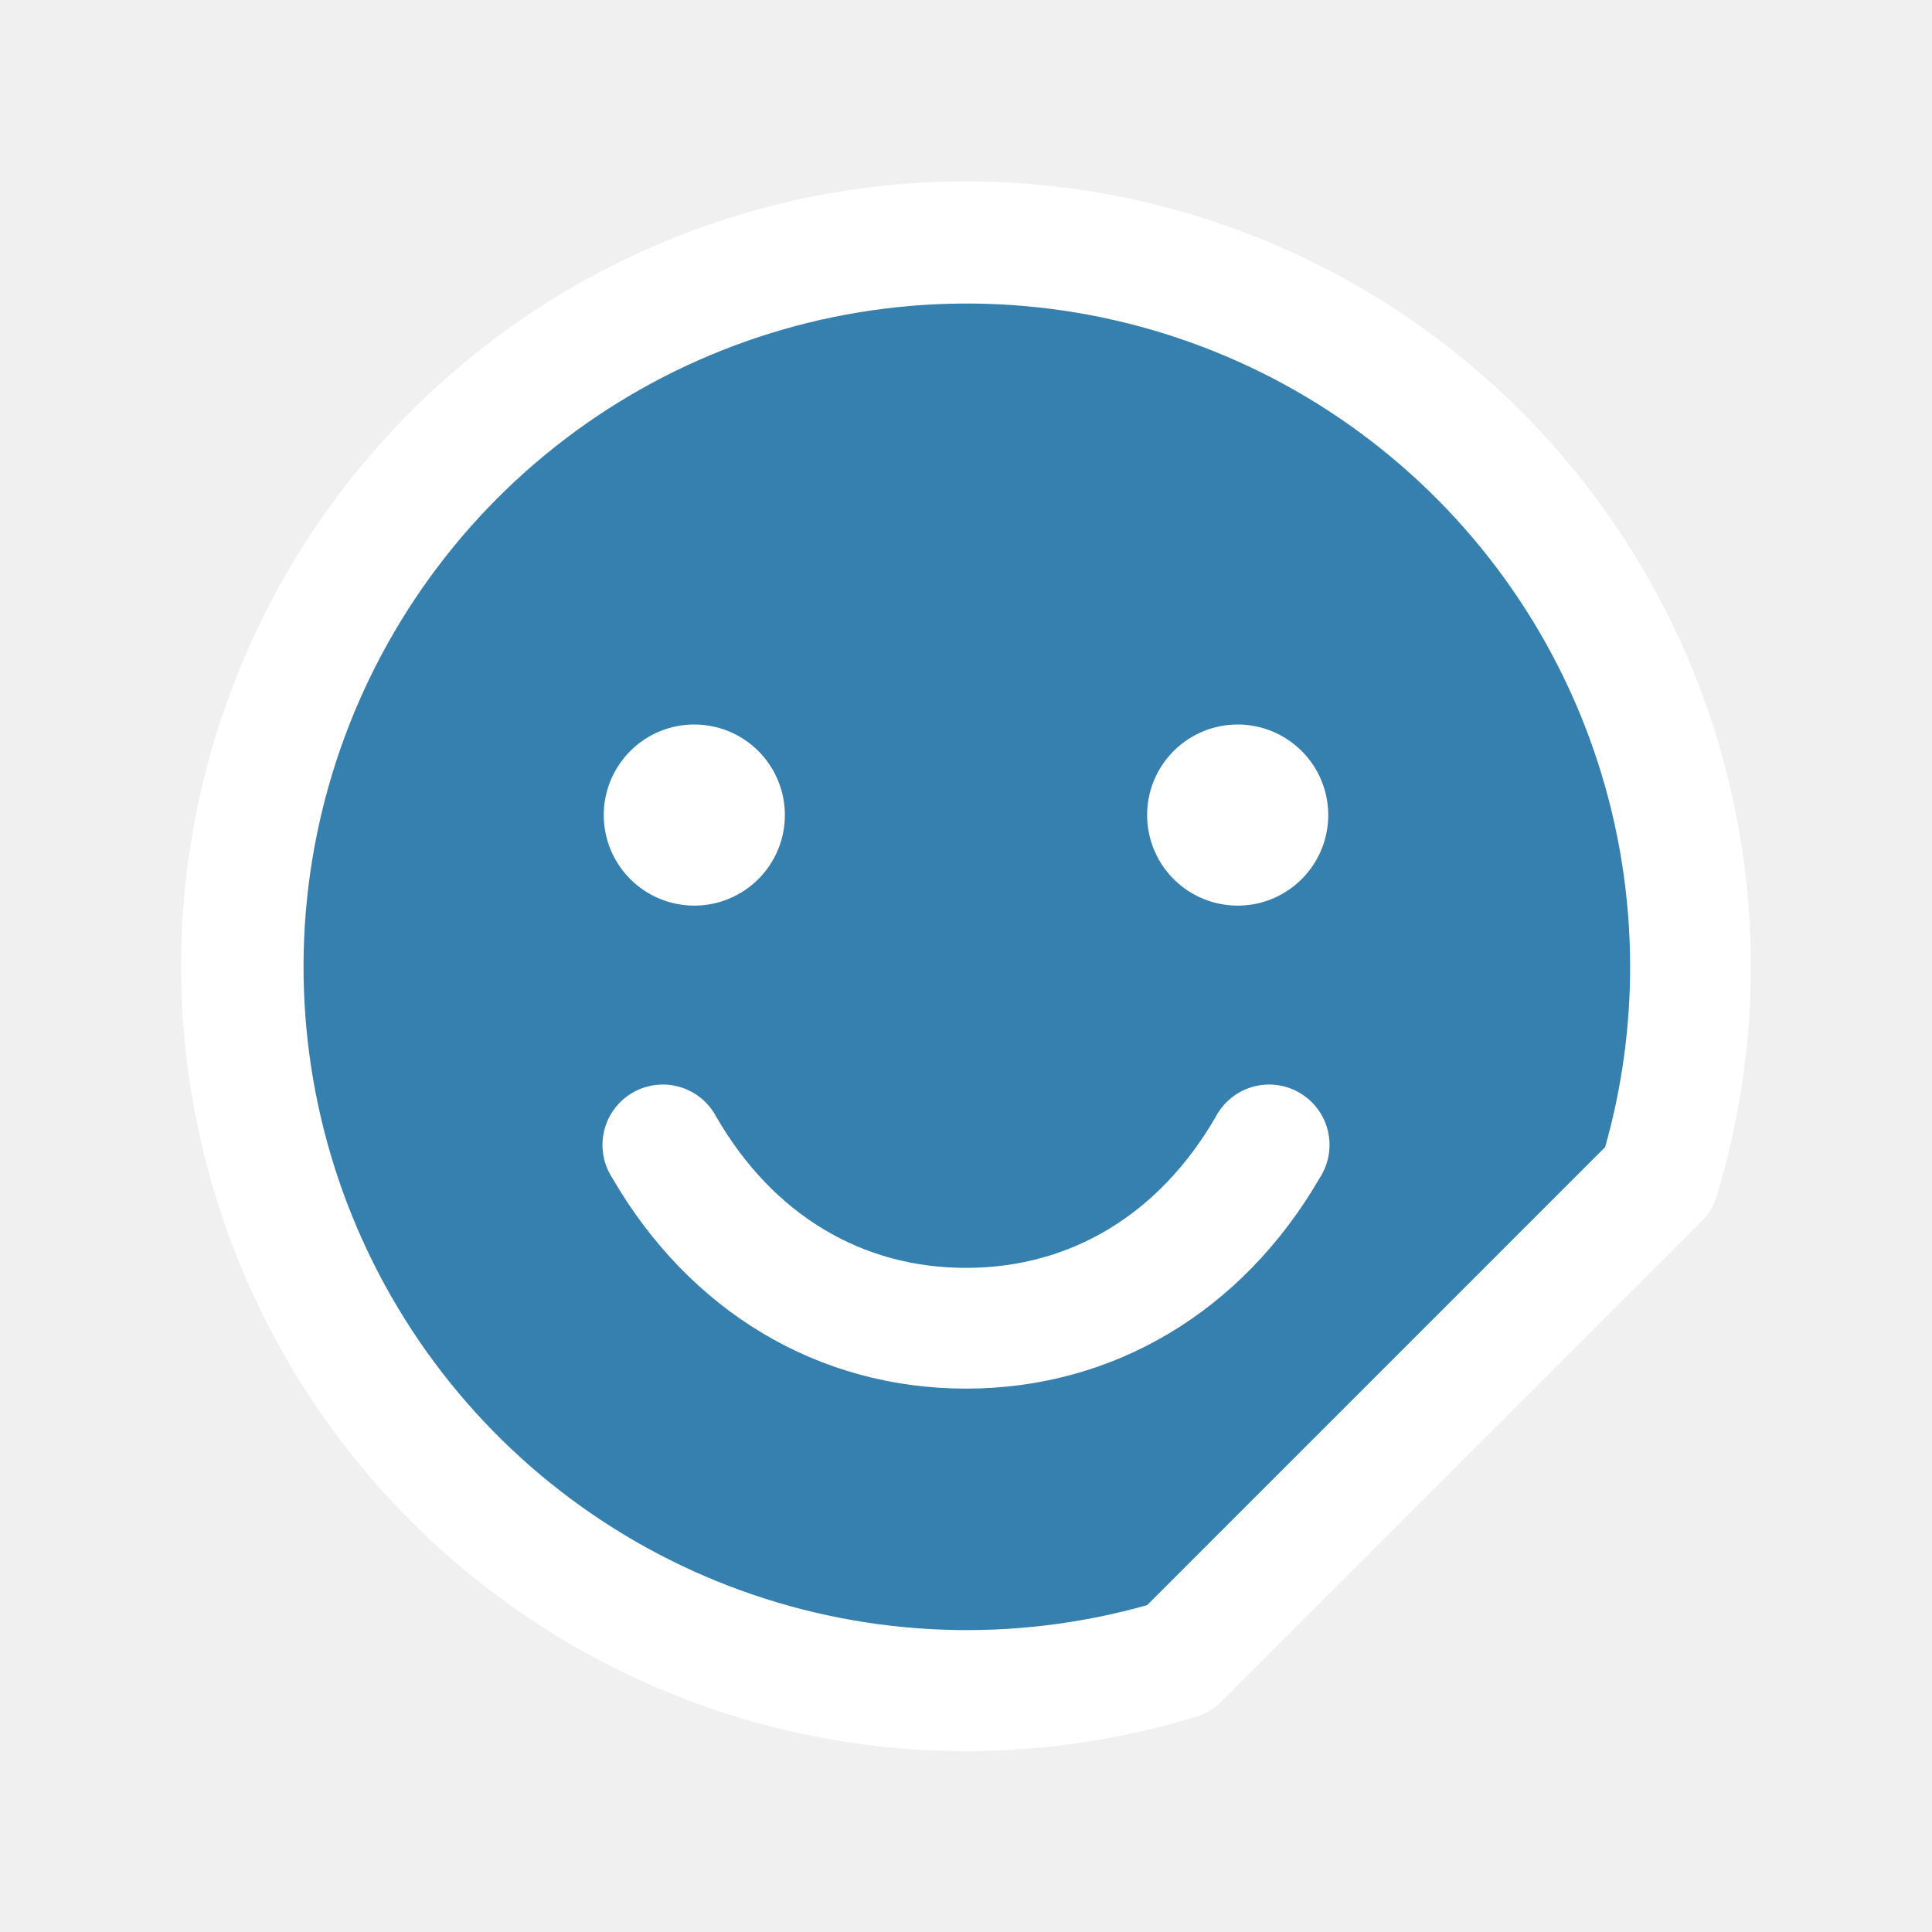
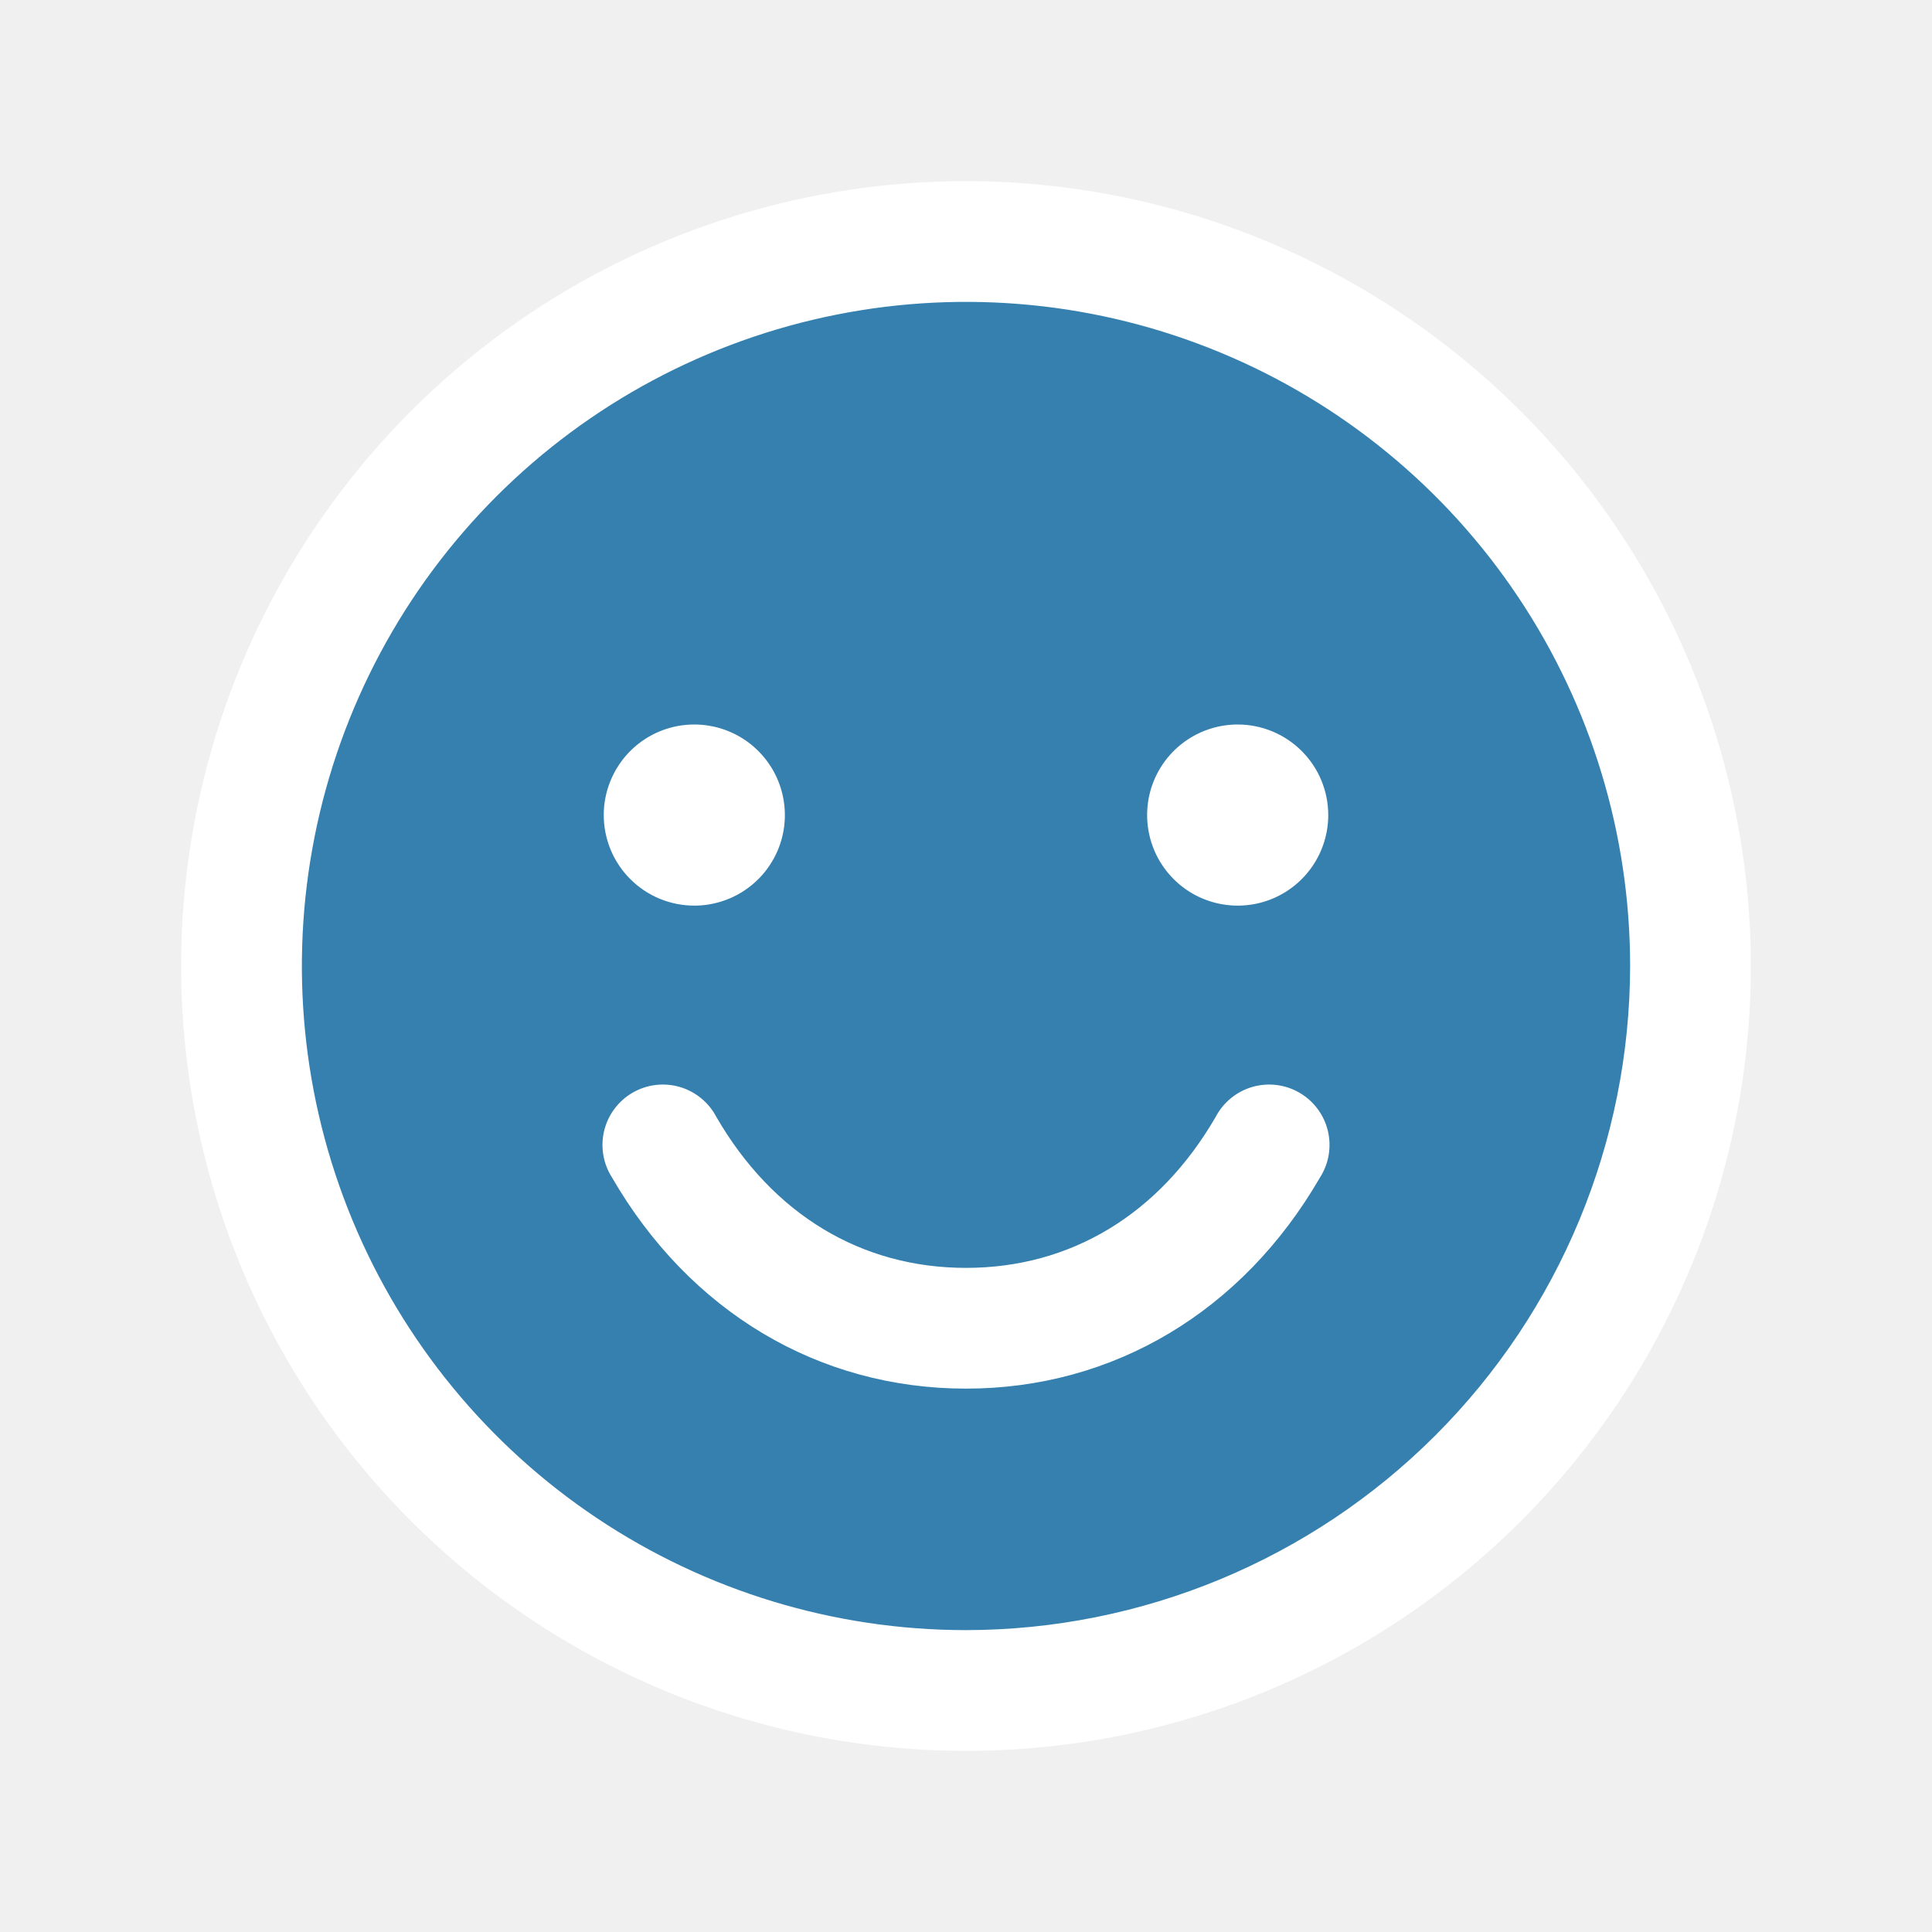
<svg xmlns="http://www.w3.org/2000/svg" width="64" height="64" viewBox="0 0 64 64" fill="none">
-   <path d="M56 32C56.003 34.39 55.648 36.767 54.947 39.053L39.055 54.947C34.226 56.432 29.052 56.356 24.27 54.729C19.487 53.102 15.34 50.007 12.419 45.885C9.498 41.764 7.952 36.825 8.001 31.774C8.05 26.722 9.692 21.815 12.693 17.751C15.694 13.687 19.901 10.674 24.714 9.14C29.528 7.607 34.702 7.631 39.501 9.21C44.3 10.789 48.478 13.842 51.44 17.934C54.403 22.026 55.998 26.948 56 32Z" fill="#3580AF" />
-   <path d="M43.73 39C41.157 43.447 36.883 46 32 46C27.117 46 22.843 43.45 20.27 39C20.125 38.772 20.028 38.518 19.984 38.252C19.941 37.985 19.951 37.713 20.015 37.451C20.079 37.189 20.196 36.943 20.358 36.727C20.52 36.511 20.723 36.33 20.957 36.196C21.191 36.06 21.449 35.974 21.717 35.942C21.984 35.909 22.256 35.931 22.515 36.006C22.774 36.081 23.015 36.208 23.224 36.379C23.433 36.55 23.605 36.761 23.73 37C25.598 40.227 28.532 42 32 42C35.468 42 38.403 40.225 40.27 37C40.395 36.761 40.567 36.55 40.776 36.379C40.985 36.208 41.226 36.081 41.485 36.006C41.744 35.931 42.016 35.909 42.283 35.942C42.551 35.974 42.809 36.06 43.043 36.196C43.277 36.33 43.48 36.511 43.642 36.727C43.804 36.943 43.921 37.189 43.985 37.451C44.049 37.713 44.059 37.985 44.016 38.252C43.972 38.518 43.875 38.772 43.73 39ZM58 32C58.001 34.589 57.617 37.164 56.86 39.64C56.764 39.953 56.592 40.237 56.36 40.467L40.468 56.36C40.238 56.592 39.955 56.764 39.642 56.86C34.411 58.469 28.806 58.386 23.625 56.623C18.444 54.86 13.951 51.507 10.787 47.042C7.623 42.577 5.948 37.227 6.001 31.755C6.055 26.282 7.834 20.966 11.085 16.564C14.335 12.161 18.893 8.897 24.107 7.236C29.322 5.574 34.927 5.601 40.126 7.311C45.325 9.021 49.851 12.329 53.06 16.762C56.27 21.195 57.998 26.527 58 32ZM54 32C53.994 27.398 52.544 22.913 49.852 19.179C47.161 15.446 43.365 12.651 39.001 11.191C34.636 9.73 29.923 9.677 25.527 11.038C21.13 12.4 17.272 15.108 14.498 18.78C11.723 22.452 10.171 26.902 10.061 31.504C9.952 36.105 11.29 40.624 13.886 44.424C16.483 48.224 20.207 51.113 24.534 52.682C28.861 54.252 33.571 54.423 38 53.172L53.172 38C53.724 36.048 54.002 34.029 54 32ZM23 30C23.593 30 24.173 29.824 24.667 29.494C25.16 29.165 25.545 28.696 25.772 28.148C25.999 27.6 26.058 26.997 25.942 26.415C25.827 25.833 25.541 25.298 25.121 24.879C24.702 24.459 24.167 24.173 23.585 24.058C23.003 23.942 22.4 24.001 21.852 24.228C21.304 24.455 20.835 24.84 20.506 25.333C20.176 25.827 20 26.407 20 27C20 27.796 20.316 28.559 20.879 29.121C21.441 29.684 22.204 30 23 30ZM41 24C40.407 24 39.827 24.176 39.333 24.506C38.84 24.835 38.455 25.304 38.228 25.852C38.001 26.4 37.942 27.003 38.058 27.585C38.173 28.167 38.459 28.702 38.879 29.121C39.298 29.541 39.833 29.826 40.415 29.942C40.997 30.058 41.6 29.999 42.148 29.772C42.696 29.544 43.165 29.16 43.494 28.667C43.824 28.173 44 27.593 44 27C44 26.204 43.684 25.441 43.121 24.879C42.559 24.316 41.796 24 41 24Z" fill="white" />
+   <path d="M56 32C56 36.747 54.592 41.387 51.955 45.334C49.318 49.281 45.57 52.357 41.184 54.173C36.799 55.99 31.973 56.465 27.318 55.539C22.662 54.613 18.386 52.327 15.029 48.971C11.673 45.614 9.387 41.338 8.461 36.682C7.535 32.027 8.01 27.201 9.827 22.816C11.643 18.43 14.72 14.682 18.666 12.045C22.613 9.408 27.253 8 32 8C38.365 8 44.47 10.529 48.971 15.029C53.471 19.53 56 25.635 56 32Z" fill="#3580AF" />
+   <path d="M32 6C26.858 6 21.831 7.525 17.555 10.382C13.28 13.239 9.947 17.299 7.979 22.05C6.011 26.801 5.496 32.029 6.5 37.072C7.503 42.116 9.979 46.749 13.615 50.385C17.251 54.021 21.884 56.497 26.928 57.5C31.971 58.504 37.199 57.989 41.95 56.021C46.701 54.053 50.761 50.721 53.618 46.445C56.475 42.169 58 37.142 58 32C57.993 25.107 55.251 18.498 50.377 13.623C45.502 8.749 38.893 6.007 32 6ZM32 54C27.649 54 23.395 52.71 19.777 50.292C16.16 47.875 13.34 44.439 11.675 40.419C10.009 36.399 9.574 31.976 10.423 27.708C11.272 23.44 13.367 19.52 16.444 16.444C19.52 13.367 23.44 11.272 27.708 10.423C31.976 9.574 36.399 10.009 40.419 11.675C44.439 13.34 47.875 16.16 50.292 19.777C52.71 23.395 54 27.649 54 32C53.993 37.833 51.673 43.425 47.549 47.549C43.425 51.673 37.833 53.993 32 54ZM20 27C20 26.407 20.176 25.827 20.506 25.333C20.835 24.84 21.304 24.455 21.852 24.228C22.4 24.001 23.003 23.942 23.585 24.058C24.167 24.173 24.702 24.459 25.121 24.879C25.541 25.298 25.827 25.833 25.942 26.415C26.058 26.997 25.999 27.6 25.772 28.148C25.545 28.696 25.16 29.165 24.667 29.494C24.173 29.824 23.593 30 23 30C22.204 30 21.441 29.684 20.879 29.121C20.316 28.559 20 27.796 20 27ZM44 27C44 27.593 43.824 28.173 43.494 28.667C43.165 29.16 42.696 29.545 42.148 29.772C41.6 29.999 40.997 30.058 40.415 29.942C39.833 29.827 39.298 29.541 38.879 29.121C38.459 28.702 38.173 28.167 38.058 27.585C37.942 27.003 38.001 26.4 38.228 25.852C38.455 25.304 38.84 24.835 39.333 24.506C39.827 24.176 40.407 24 41 24C41.796 24 42.559 24.316 43.121 24.879C43.684 25.441 44 26.204 44 27ZM43.73 39C41.157 43.447 36.883 46 32 46C27.117 46 22.843 43.45 20.27 39C20.125 38.772 20.028 38.518 19.984 38.252C19.941 37.986 19.951 37.713 20.015 37.451C20.079 37.189 20.196 36.943 20.358 36.727C20.52 36.511 20.723 36.331 20.957 36.196C21.191 36.06 21.449 35.974 21.717 35.942C21.984 35.909 22.256 35.931 22.515 36.006C22.774 36.081 23.015 36.208 23.224 36.379C23.433 36.55 23.605 36.761 23.73 37C25.598 40.227 28.532 42 32 42C35.468 42 38.403 40.225 40.27 37C40.395 36.761 40.567 36.55 40.776 36.379C40.985 36.208 41.226 36.081 41.485 36.006C41.744 35.931 42.016 35.909 42.283 35.942C42.551 35.974 42.809 36.06 43.043 36.196C43.277 36.331 43.48 36.511 43.642 36.727C43.804 36.943 43.921 37.189 43.985 37.451C44.049 37.713 44.059 37.986 44.016 38.252C43.972 38.518 43.875 38.772 43.73 39Z" fill="white" />
</svg>
